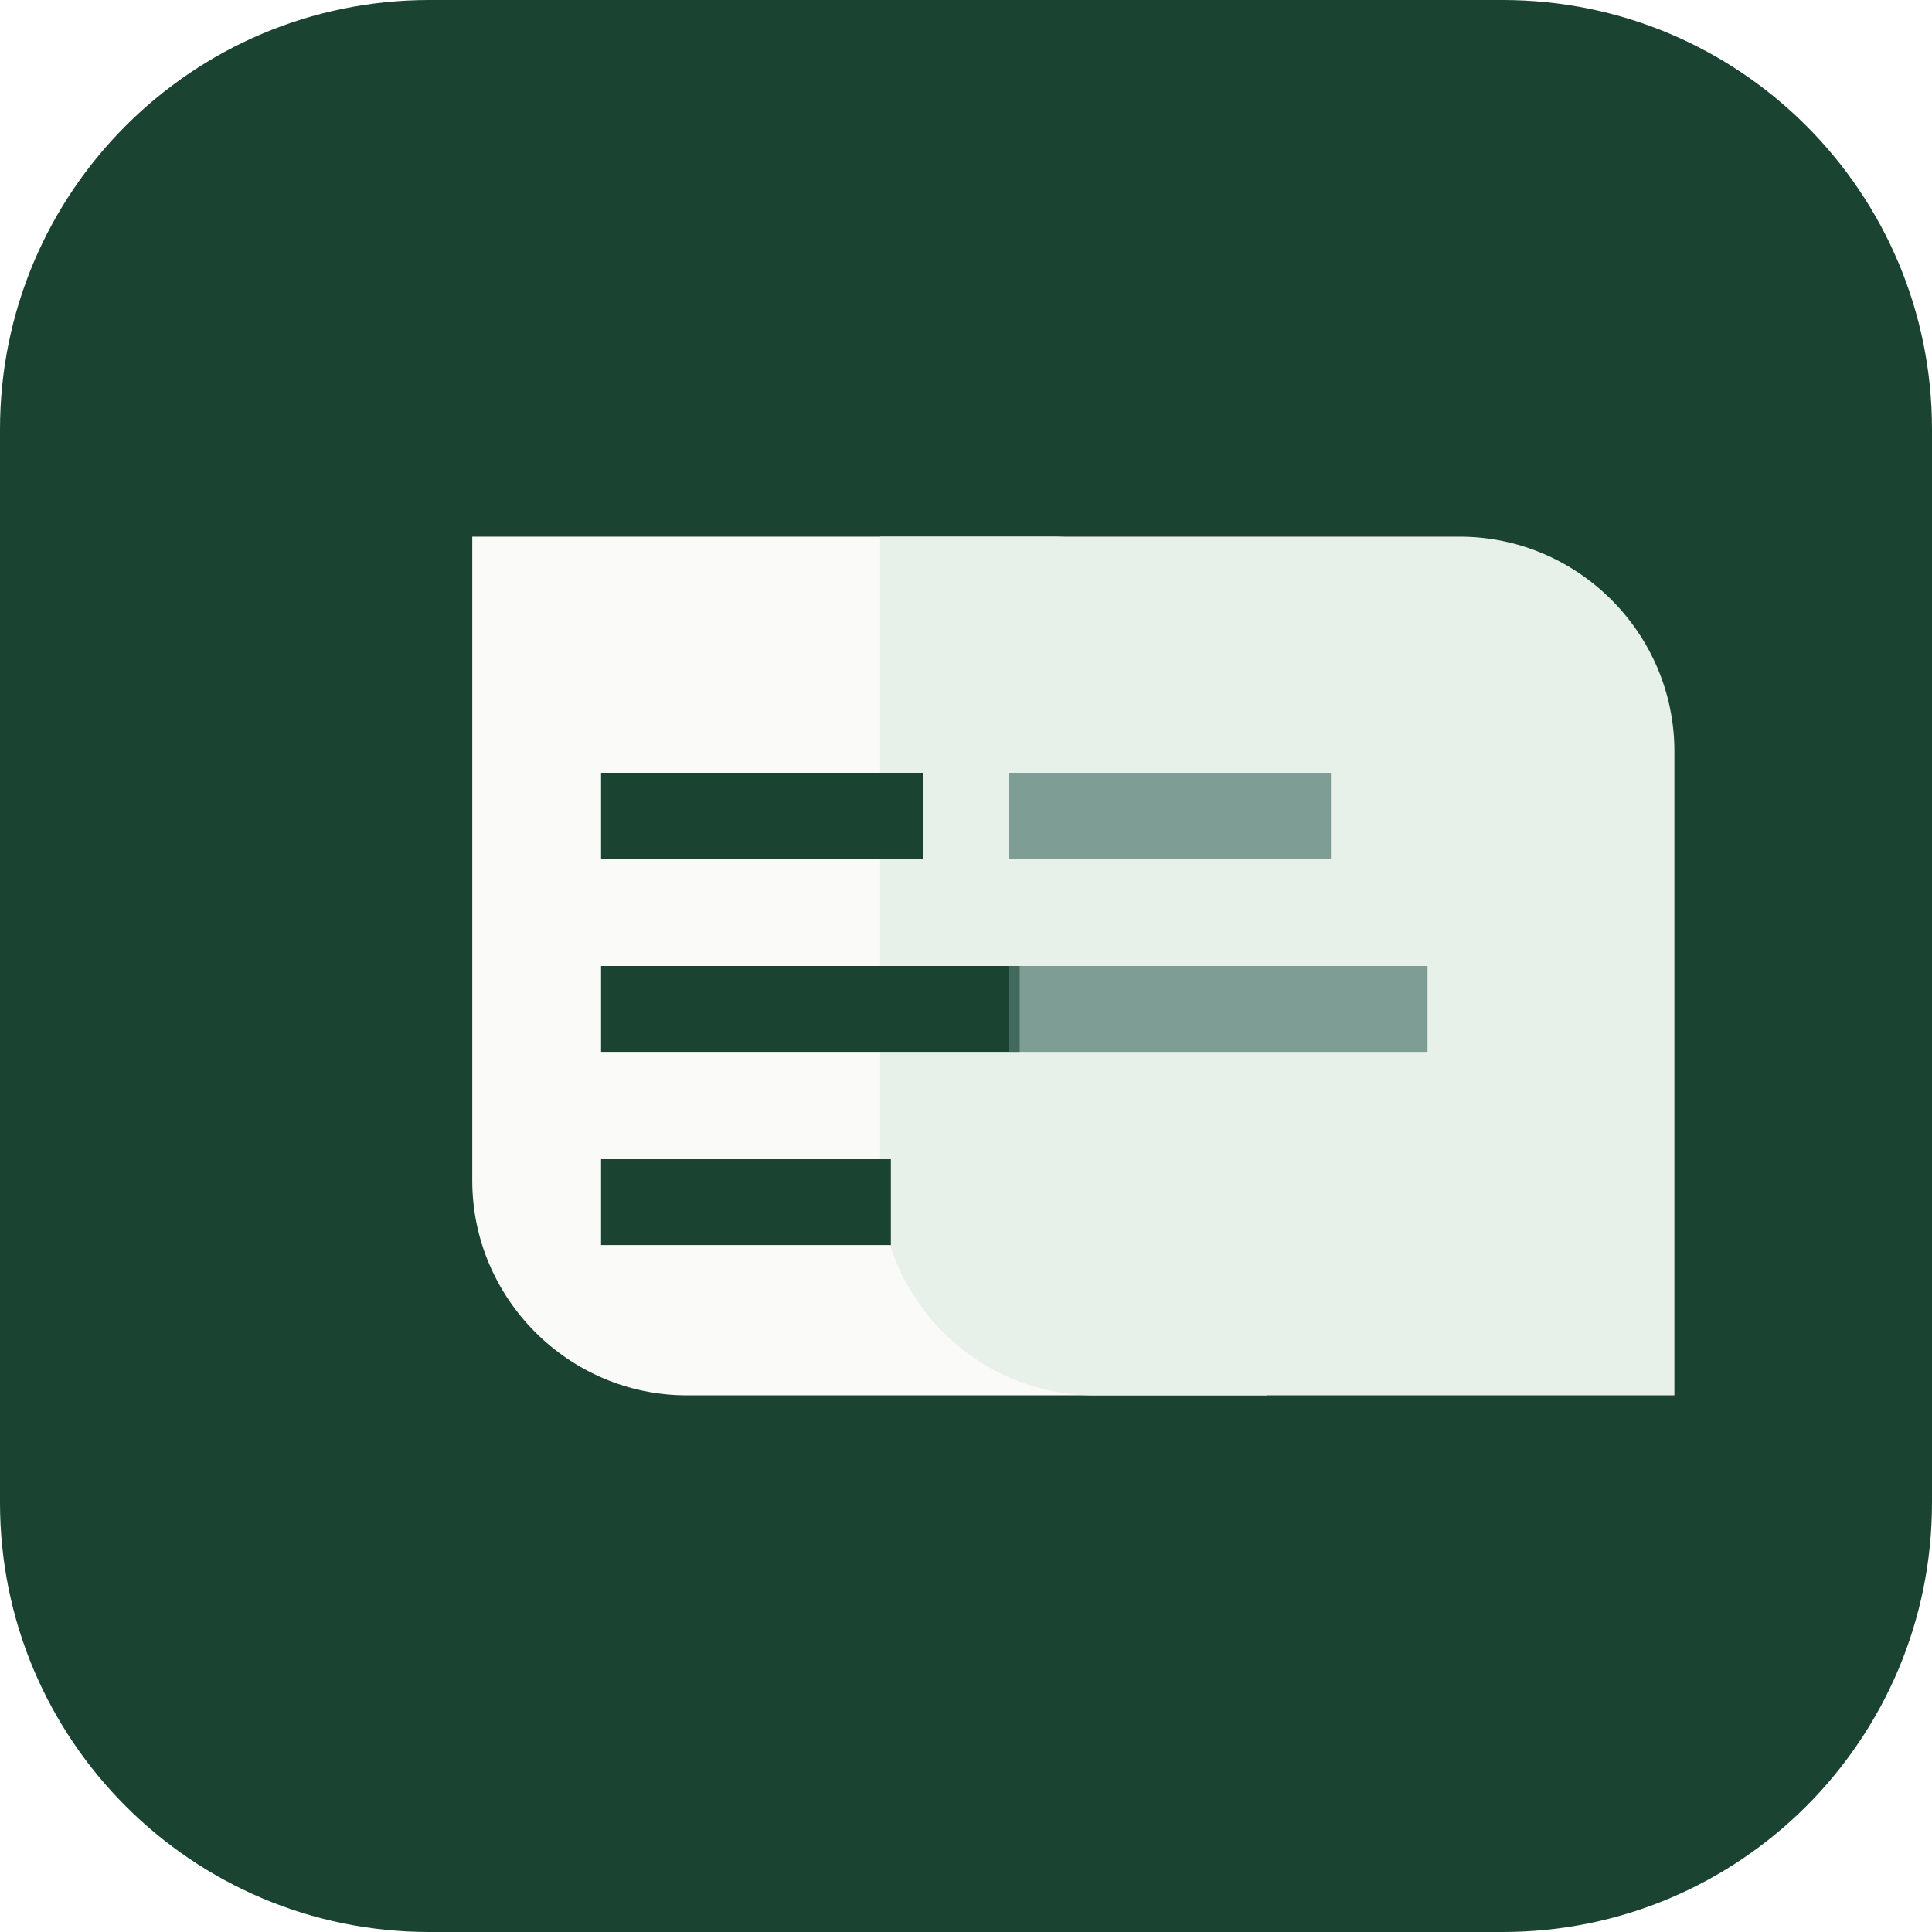
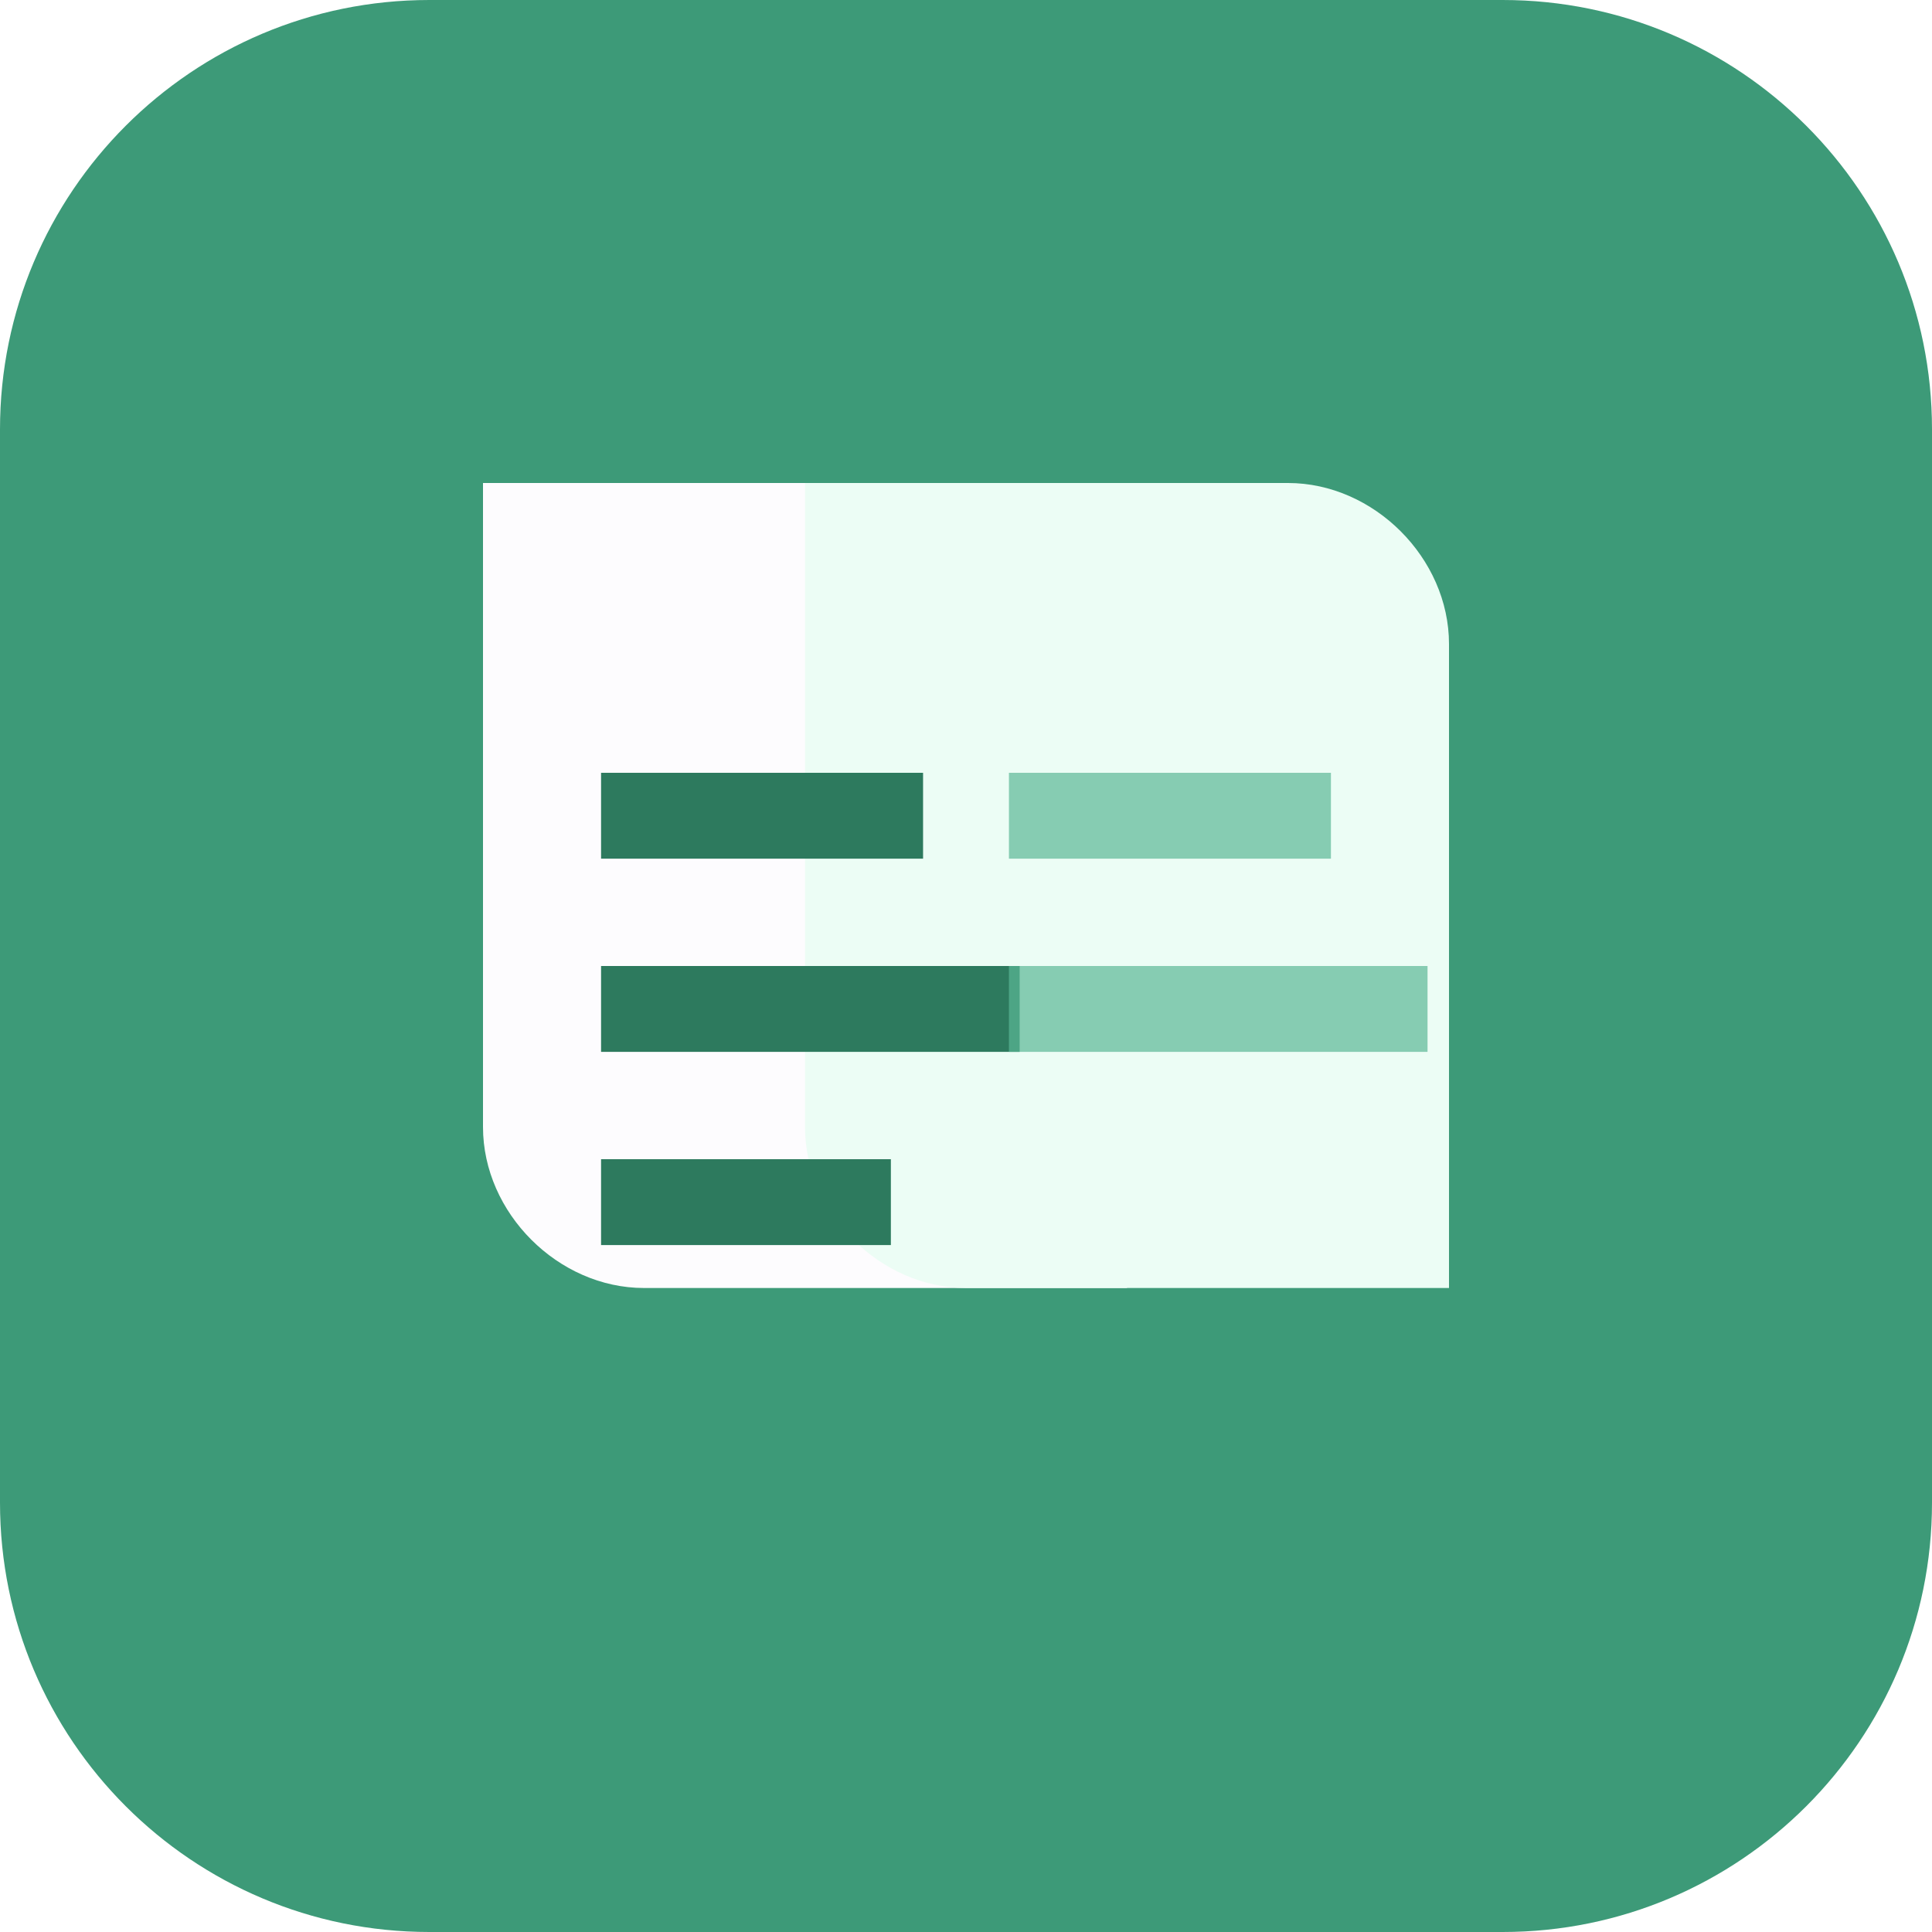
<svg xmlns="http://www.w3.org/2000/svg" viewBox="0 0 180 180" fill="none">
-   <rect width="180" height="180" rx="40" fill="#1B4332" />
-   <path d="M44 50h54c11 0 20 9 20 20v60H64c-11 0-20-9-20-20V50z" fill="#FAFAF8" />
-   <path d="M82 50h54c11 0 20 9 20 20v60H102c-11 0-20-9-20-20V50z" fill="#E8F0EA" />
-   <path d="M56 72h30v8H56v-8zm0 18h39v8H56v-8zm0 18h27v8H56v-8z" fill="#1B4332" />
-   <path d="M94 72h30v8H94v-8zm0 18h39v8H94v-8z" fill="#52796F" fill-opacity="0.7" />
+   <rect width="180" height="180" rx="40" fill="#3D9A78" />
+   <path d="M45 45h45c8 0 15 7 15 15v60H60c-8 0-15-7-15-15V45z" fill="#FDFCFE" />
+   <path d="M75 45h45c8 0 15 7 15 15v60H90c-8 0-15-7-15-15V45z" fill="#ECFDF5" />
+   <path d="M56 72h30v8H56v-8zm0 18h39v8H56v-8zm0 18h27v8H56v-8z" fill="#2D7A5E" />
+   <path d="M94 72h30v8H94v-8zm0 18h39v8H94v-8z" fill="#5CB896" fill-opacity="0.7" />
</svg>
